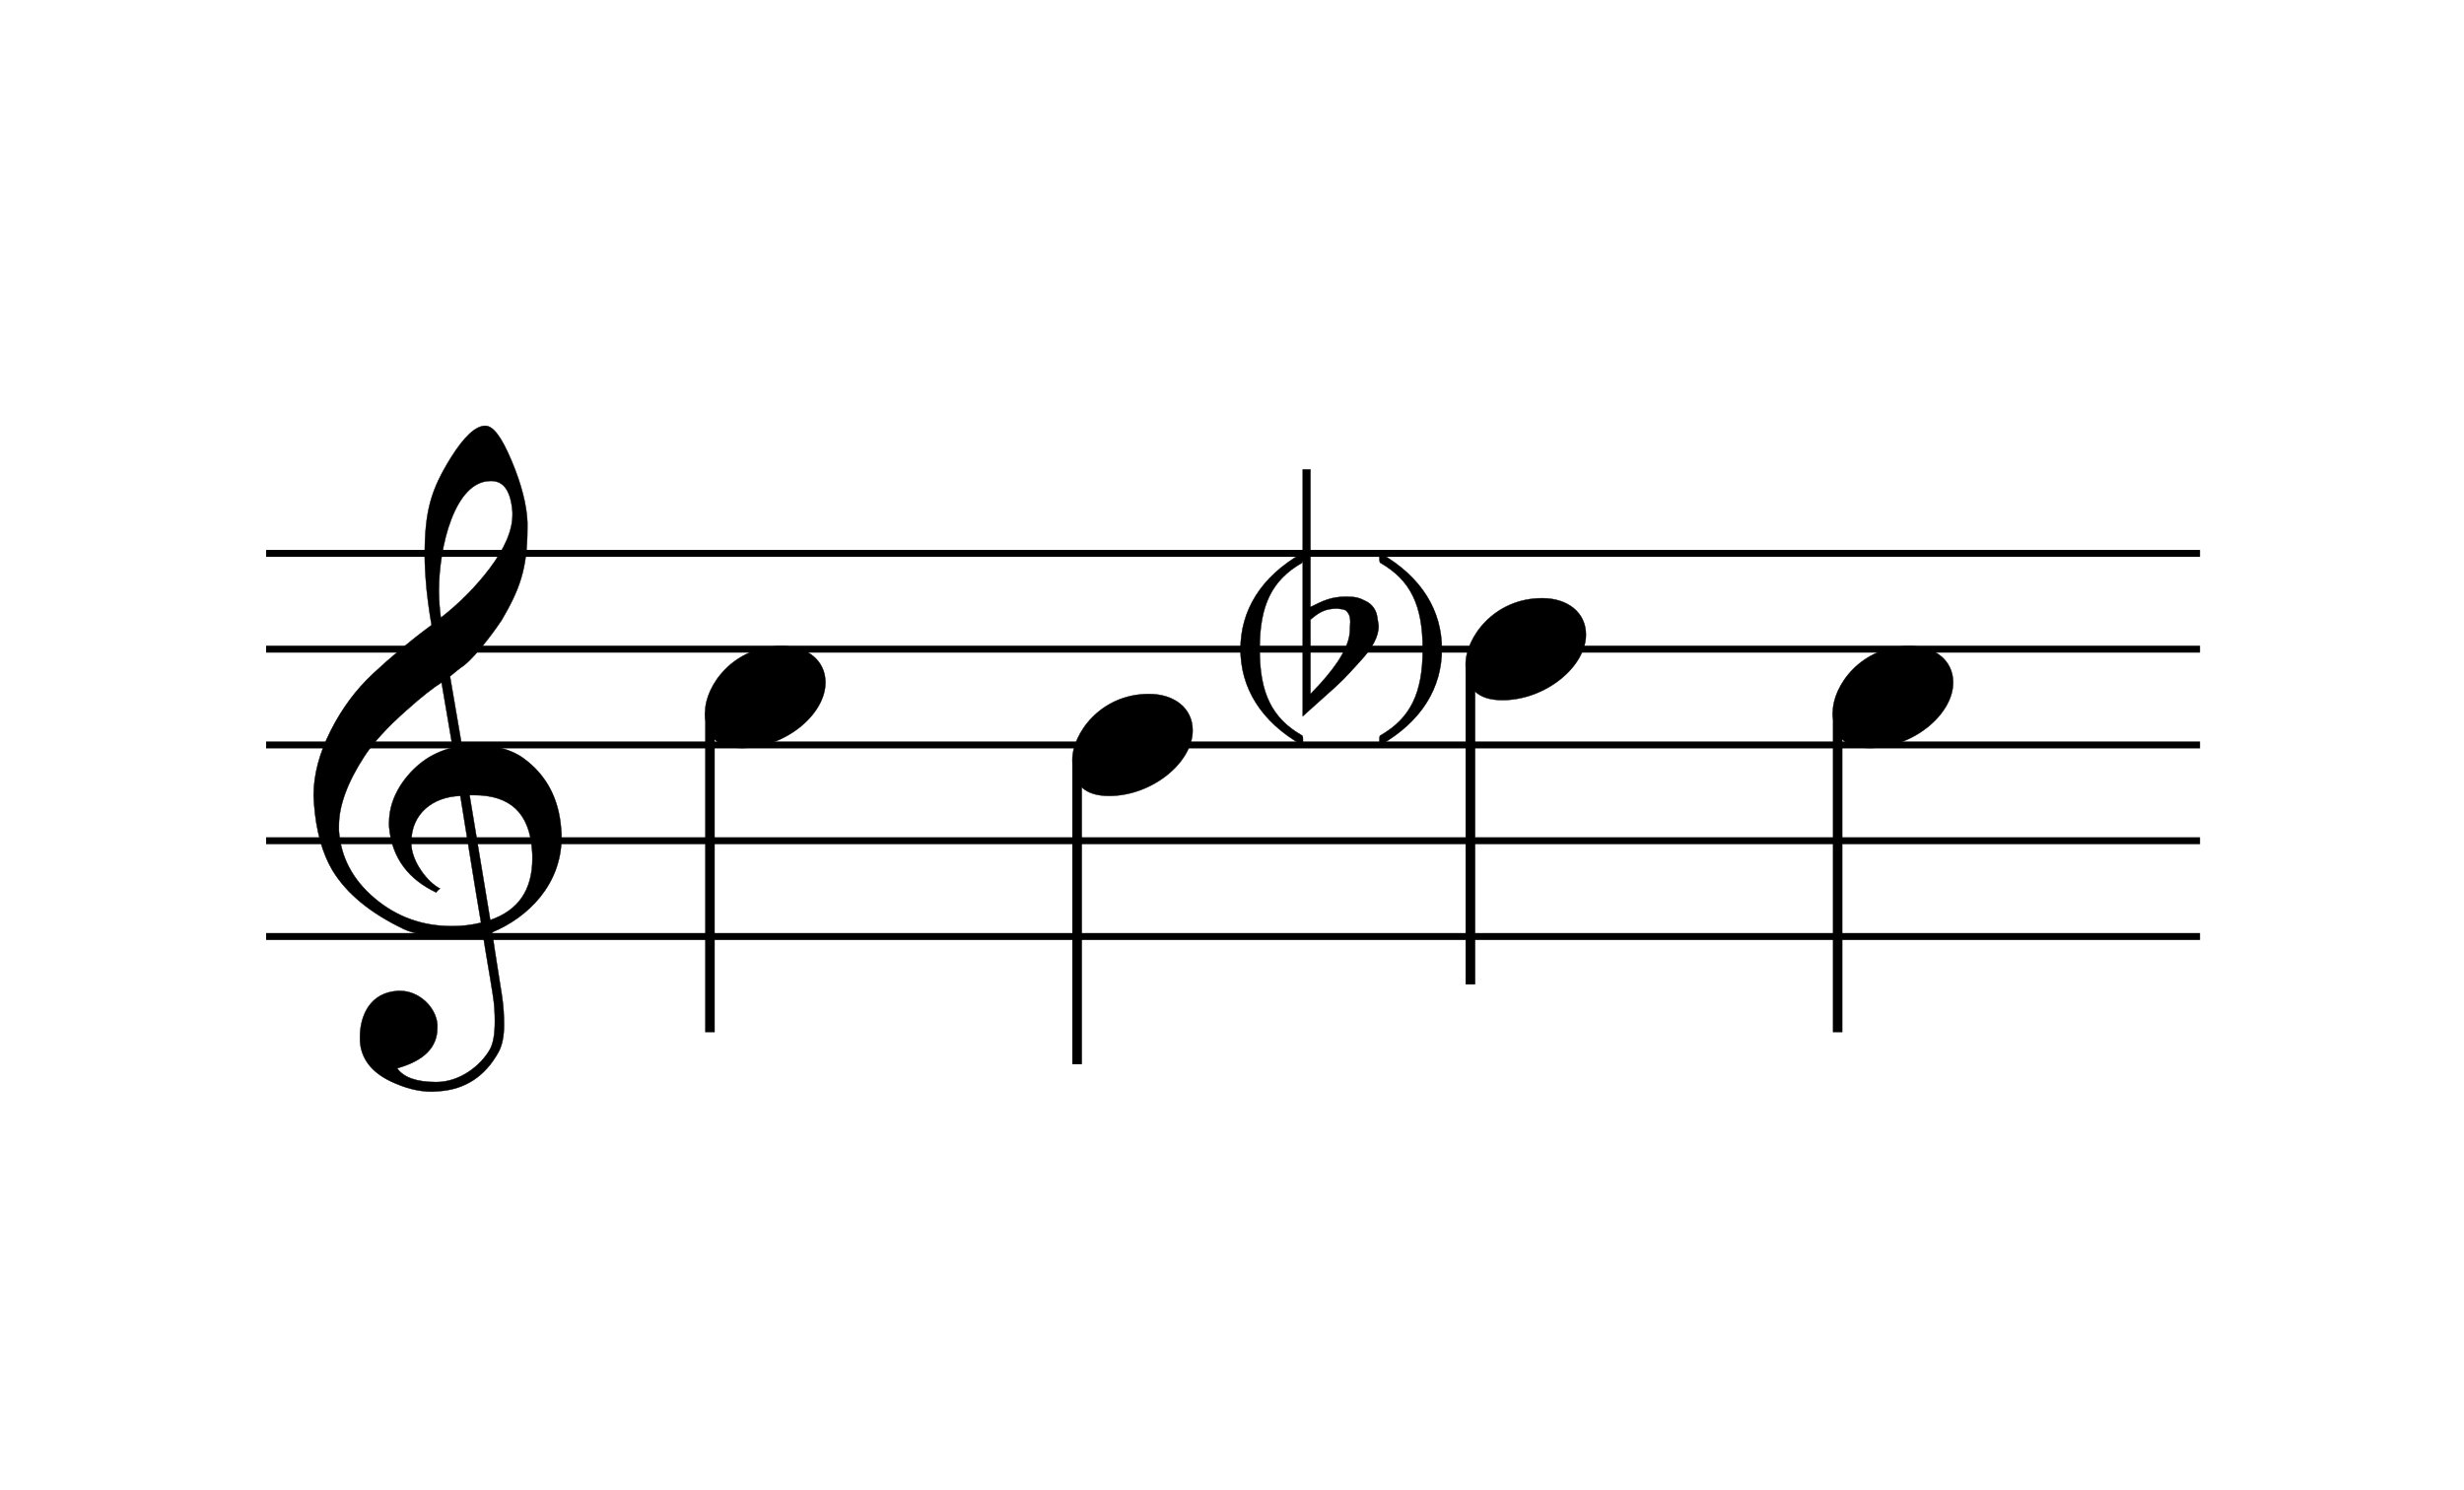
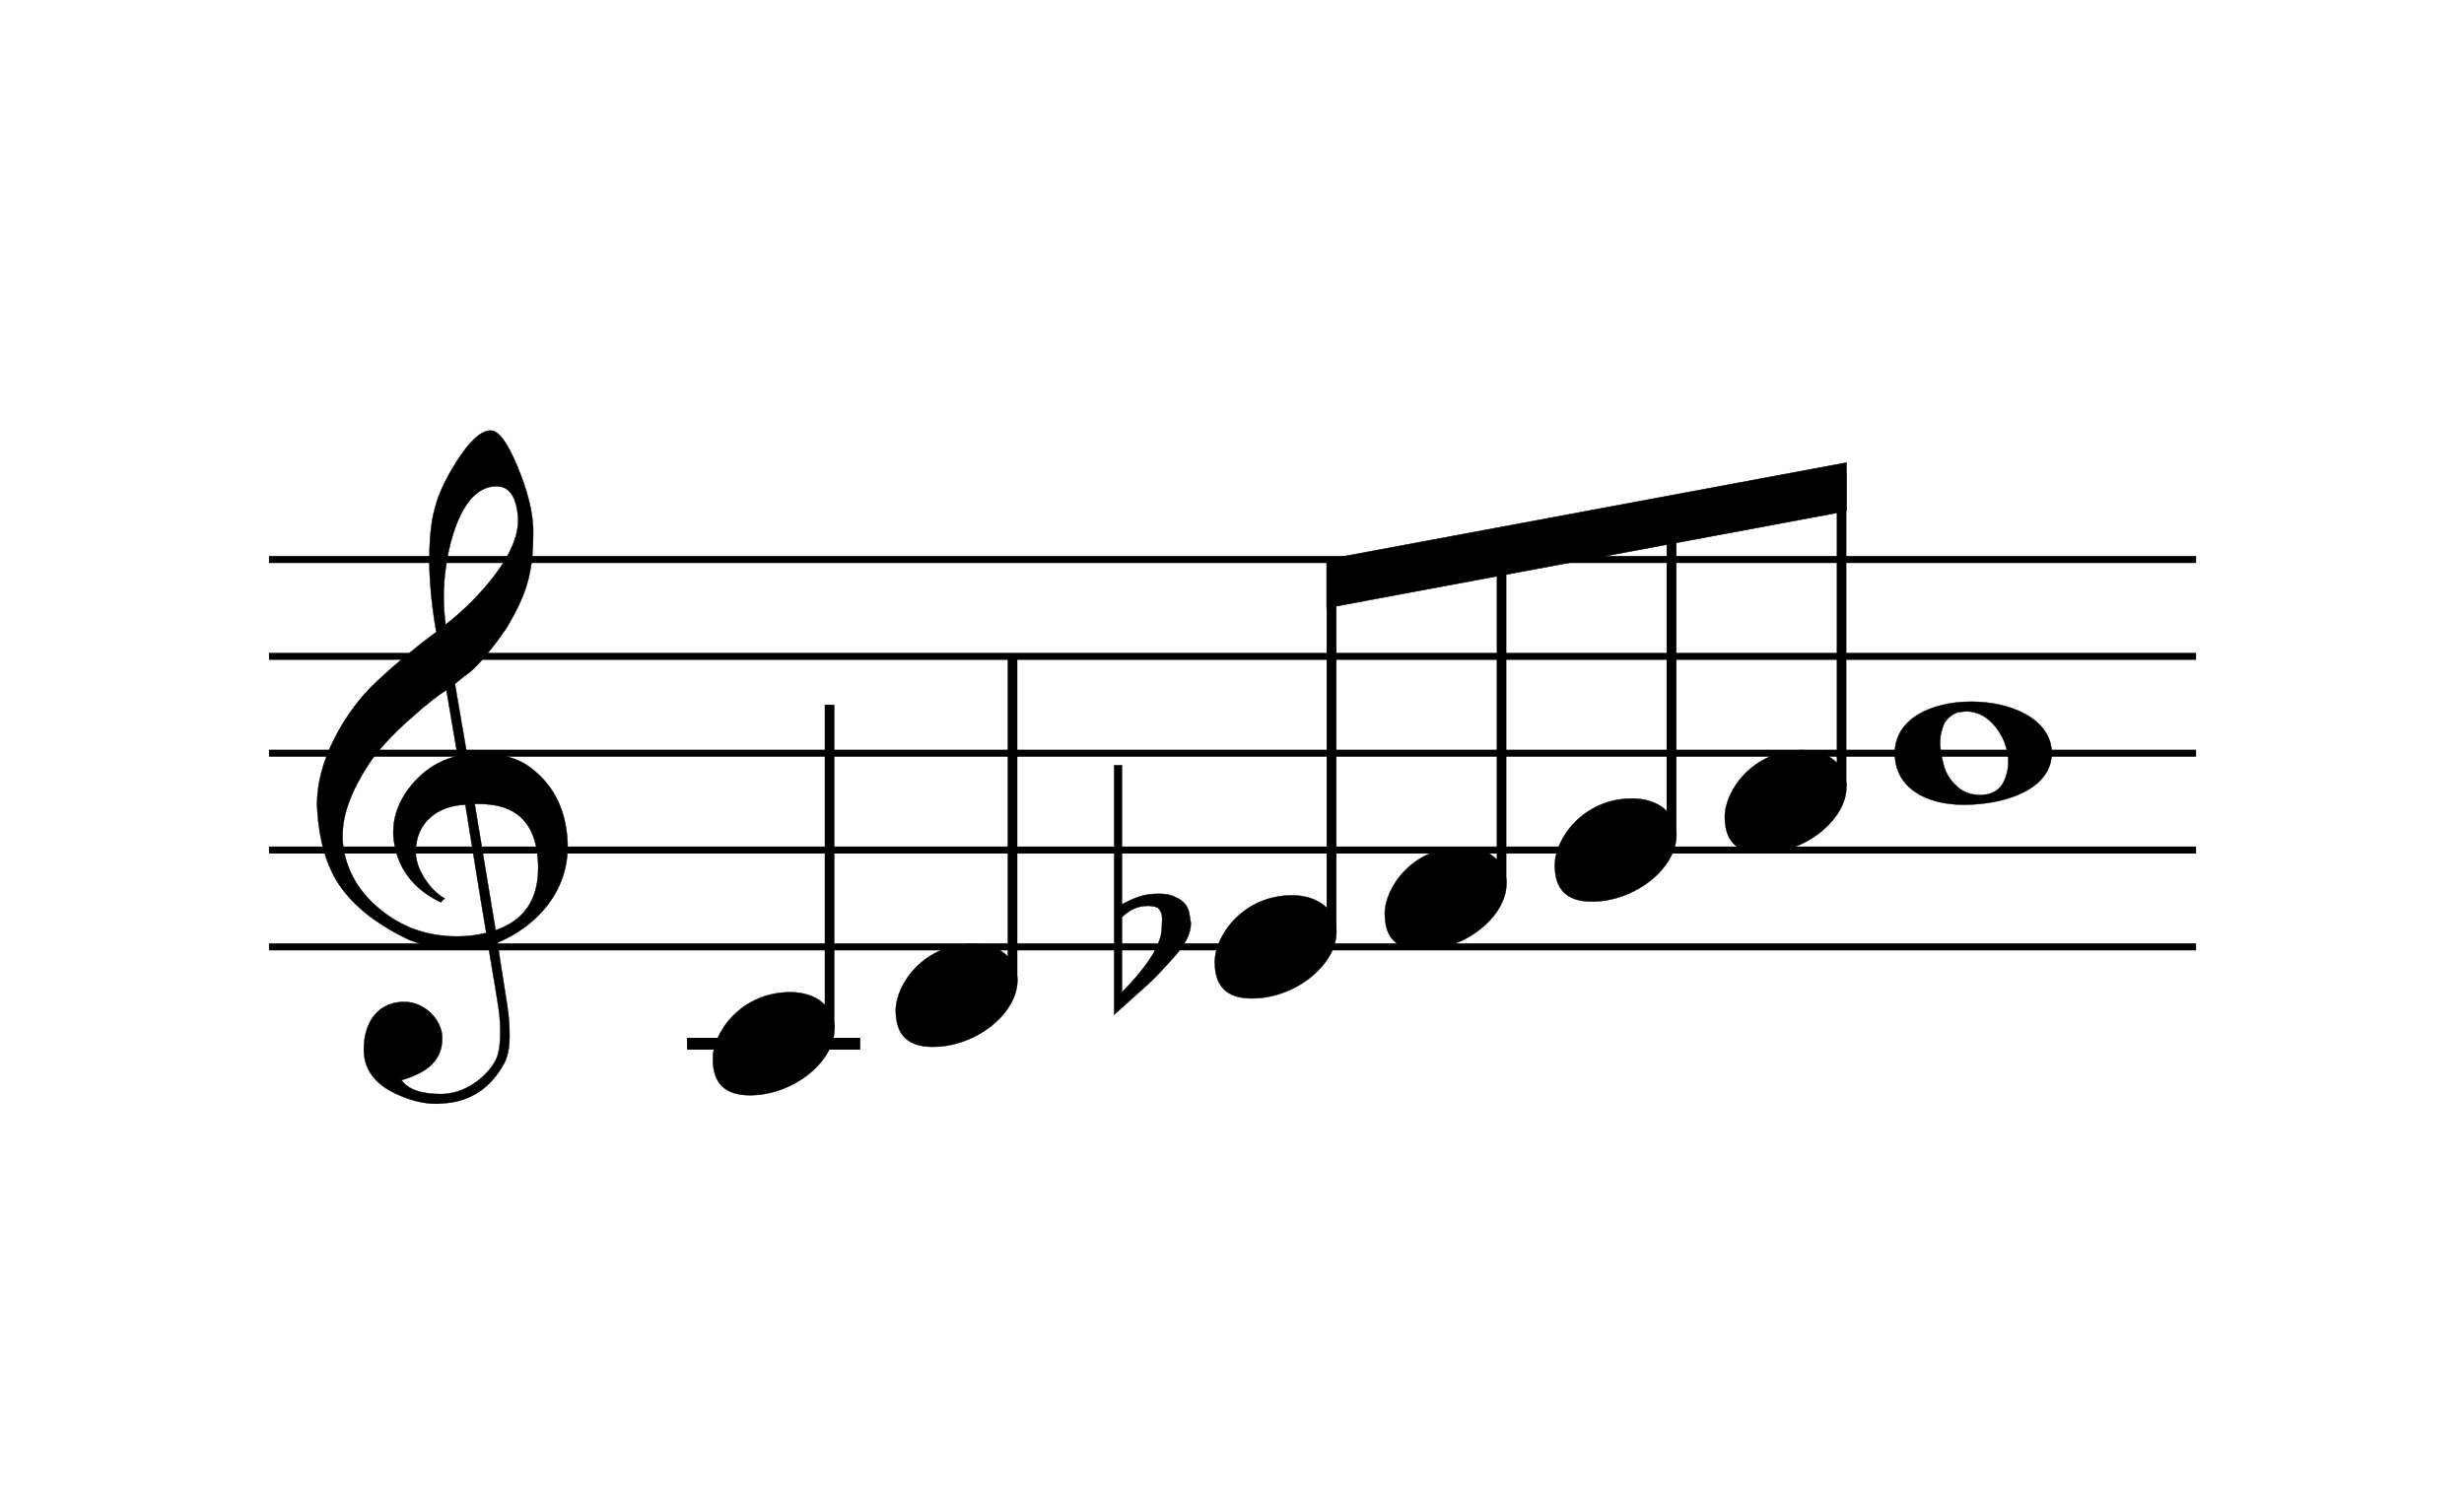
- <svg xmlns="http://www.w3.org/2000/svg" xmlns:xlink="http://www.w3.org/1999/xlink" width="463px" height="280px" version="1.1" overflow="visible" id="gcfdxr5">
+ <svg xmlns="http://www.w3.org/2000/svg" xmlns:xlink="http://www.w3.org/1999/xlink" width="458px" height="280px" version="1.1" overflow="visible" id="m1ina3pk">
  <defs>
-     <g id="E050-gcfdxr5">
+     <g id="E050-m1ina3pk">
      <path transform="scale(1,-1)" d="M441 -245c-23 -4 -48 -6 -76 -6c-59 0 -102 7 -130 20c-88 42 -150 93 -187 154c-26 44 -43 103 -48 176c0 6 -1 13 -1 19c0 54 15 111 45 170c29 57 65 106 110 148s96 85 153 127c-3 16 -8 46 -13 92c-4 43 -5 73 -5 89c0 117 16 172 69 257c34 54 64 82 89 82 c21 0 43 -30 69 -92s39 -115 41 -159v-15c0 -109 -21 -162 -67 -241c-13 -20 -63 -90 -98 -118c-13 -9 -25 -19 -37 -29l31 -181c8 1 18 2 28 2c58 0 102 -12 133 -35c59 -43 92 -104 98 -184c1 -7 1 -15 1 -22c0 -123 -87 -209 -181 -248c8 -57 17 -110 25 -162 c5 -31 6 -58 6 -80c0 -30 -5 -53 -14 -70c-35 -64 -88 -99 -158 -103c-5 0 -11 -1 -16 -1c-37 0 -72 10 -108 27c-50 24 -77 59 -80 105v11c0 29 7 55 20 76c18 28 45 42 79 44h6c49 0 93 -42 97 -87v-9c0 -51 -34 -86 -105 -106c17 -24 51 -36 102 -36c62 0 116 43 140 85 c9 16 13 41 13 74c0 20 -1 42 -5 67c-8 53 -18 106 -26 159zM461 939c-95 0 -135 -175 -135 -286c0 -24 2 -48 5 -71c50 39 92 82 127 128c40 53 60 100 60 140v8c-4 53 -22 81 -55 81h-2zM406 119l54 -326c73 25 110 78 110 161c0 7 0 15 -1 23c-7 95 -57 142 -151 142h-12 zM382 117c-72 -2 -128 -47 -128 -120v-7c2 -46 43 -99 75 -115c-3 -2 -7 -5 -10 -10c-70 33 -116 88 -123 172v11c0 68 44 126 88 159c23 17 49 29 78 36l-29 170c-21 -13 -52 -37 -92 -73c-50 -44 -86 -84 -109 -119c-45 -69 -67 -130 -67 -182v-13c5 -68 35 -127 93 -176 s125 -73 203 -73c25 0 50 3 75 9c-19 111 -36 221 -54 331z" />
    </g>
-     <g id="E0A4-gcfdxr5">
+     <g id="E0A4-m1ina3pk">
      <path transform="scale(1,-1)" d="M0 -39c0 68 73 172 200 172c66 0 114 -37 114 -95c0 -84 -106 -171 -218 -171c-64 0 -96 30 -96 94z" />
    </g>
-     <g id="E26A-gcfdxr5">
-       <path transform="scale(1,-1)" d="M163 -235v-11c0 -3 -1 -4 -1 -4h-2c-108 62 -160 150 -160 250s52 188 160 250h2s1 -1 1 -4v-11s0 -9 -3 -10c-78 -45 -110 -110 -110 -225s32 -180 110 -225c3 -1 3 -7 3 -10z" />
-     </g>
-     <g id="E260-gcfdxr5">
+     <g id="E260-m1ina3pk">
      <path transform="scale(1,-1)" d="M20 110c32 16 54 27 93 27c26 0 35 -3 54 -13c13 -7 24 -20 27 -38l4 -25c0 -28 -16 -57 -45 -89c-23 -25 -39 -44 -65 -68l-88 -79v644h20v-359zM90 106c-32 0 -48 -10 -70 -29v-194c31 31 54 59 71 84c21 32 32 59 32 84c0 9 1 16 1 20c0 14 -3 21 -11 30l-8 3z" />
    </g>
-     <g id="E26B-gcfdxr5">
-       <path transform="scale(1,-1)" d="M0 -235c0 3 0 9 3 10c78 45 110 110 110 225s-32 180 -110 225c-3 1 -3 10 -3 10v11c0 3 1 4 1 4h2c108 -62 160 -150 160 -250s-52 -188 -160 -250h-2s-1 1 -1 4v11z" />
+     <g id="E0A2-m1ina3pk">
+       <path transform="scale(1,-1)" d="M198 133c102 0 207 -45 207 -133c0 -92 -118 -133 -227 -133c-101 0 -178 46 -178 133c0 88 93 133 198 133zM293 -21c0 14 -3 29 -8 44c-7 20 -18 38 -33 54c-20 21 -43 31 -68 31l-20 -2c-15 -5 -27 -14 -36 -28c-4 -9 -6 -17 -8 -24s-3 -16 -3 -27c0 -15 3 -34 9 -57 s18 -41 34 -55c15 -15 36 -23 62 -23c4 0 10 1 18 2c19 5 32 15 40 30s13 34 13 55z" />
    </g>
  </defs>
-   <style type="text/css">#gcfdxr5 g.ending, #gcfdxr5 g.fing, #gcfdxr5 g.reh, #gcfdxr5 g.tempo {font-weight:bold;}#gcfdxr5 g.dir, #gcfdxr5 g.dynam, #gcfdxr5 g.mNum {font-style:italic;}#gcfdxr5 g.label {font-weight:normal;}#gcfdxr5 ellipse, #gcfdxr5 path, #gcfdxr5 polygon, #gcfdxr5 polyline, #gcfdxr5 rect {stroke:currentColor}</style>
-   <svg class="definition-scale" color="black" font-family="Times, serif" viewBox="0 0 4630 2800">
+   <style type="text/css">#m1ina3pk g.ending, #m1ina3pk g.fing, #m1ina3pk g.reh, #m1ina3pk g.tempo {font-weight:bold;}#m1ina3pk g.dir, #m1ina3pk g.dynam, #m1ina3pk g.mNum {font-style:italic;}#m1ina3pk g.label {font-weight:normal;}#m1ina3pk ellipse, #m1ina3pk path, #m1ina3pk polygon, #m1ina3pk polyline, #m1ina3pk rect {stroke:currentColor}</style>
+   <svg class="definition-scale" color="black" font-family="Times, serif" viewBox="0 0 4580 2800">
    <g class="page-margin" transform="translate(500, 500)">
-       <g id="h1a5v4ma" class="mdiv pageMilestone" />
-       <g id="i1bmfdw7" class="score pageMilestone" />
-       <g id="z9nunh5" class="system">
-         <g id="k1p60lyi" class="section systemMilestone" />
-         <g id="qpeh215" class="section systemMilestone" />
-         <g id="x15124tw" class="measure">
-           <g id="gyffw4l" class="staff">
-             <path d="M0 540 L3634 540" stroke-width="13" />
-             <path d="M0 720 L3634 720" stroke-width="13" />
-             <path d="M0 900 L3634 900" stroke-width="13" />
-             <path d="M0 1080 L3634 1080" stroke-width="13" />
-             <path d="M0 1260 L3634 1260" stroke-width="13" />
-             <g id="l1j3qjor" class="clef">
-               <use xlink:href="#E050-gcfdxr5" transform="translate(90, 1080) scale(0.72, 0.72)" />
+       <g id="nzicvmb" class="mdiv pageMilestone" />
+       <g id="o1xtzelc" class="score pageMilestone" />
+       <g id="v34j5qt" class="system">
+         <g id="qaam5ur" class="section systemMilestone" />
+         <g id="d1n8besg" class="section systemMilestone" />
+         <g id="d1gfz8n2" class="measure">
+           <g id="m1cemi2z" class="staff">
+             <path d="M0 540 L3582 540" stroke-width="13" />
+             <path d="M0 720 L3582 720" stroke-width="13" />
+             <path d="M0 900 L3582 900" stroke-width="13" />
+             <path d="M0 1080 L3582 1080" stroke-width="13" />
+             <path d="M0 1260 L3582 1260" stroke-width="13" />
+             <g id="hj7ztfd" class="clef">
+               <use xlink:href="#E050-m1ina3pk" transform="translate(90, 1080) scale(0.72, 0.72)" />
            </g>
-             <g id="m1k7fx0a" class="keySig" />
-             <g id="nyzxvj0" class="meterSig" visibility="hidden" />
-             <g id="h1587awp" class="layer">
-               <g id="iclvnjk" class="note">
+             <g id="i1y81mz2" class="keySig" />
+             <g id="j1chaybl" class="meterSig" visibility="hidden" />
+             <g class="ledgerLines below">
+               <path d="M777 1440 L1099 1440" stroke-width="22" />
+             </g>
+             <g id="n1enhmnc" class="layer">
+               <g id="opcyojz" class="note">
                <g class="notehead">
-                   <use xlink:href="#E0A4-gcfdxr5" transform="translate(825, 810) scale(0.72, 0.72)" />
+                   <use xlink:href="#E0A4-m1ina3pk" transform="translate(825, 1440) scale(0.72, 0.72)" />
                </g>
-                 <g id="nznp380" class="stem">
-                   <path d="M834 838 L834 1440" stroke-width="18" />
+                 <g id="a1cfcn61" class="stem">
+                   <path d="M1042 1412 L1042 810" stroke-width="18" />
                </g>
-                 <g id="j1l7rt3h" class="accid" />
+                 <g id="p9ufjro" class="accid" />
              </g>
-               <g id="k325qw0" class="note">
+               <g id="q9claxu" class="note">
                <g class="notehead">
-                   <use xlink:href="#E0A4-gcfdxr5" transform="translate(1515, 900) scale(0.72, 0.72)" />
+                   <use xlink:href="#E0A4-m1ina3pk" transform="translate(1165, 1350) scale(0.72, 0.72)" />
                </g>
-                 <g id="o1xcn0a6" class="stem">
-                   <path d="M1524 928 L1524 1500" stroke-width="18" />
+                 <g id="btjh7v8" class="stem">
+                   <path d="M1382 1322 L1382 720" stroke-width="18" />
                </g>
-                 <g id="l1u1hvqk" class="accid" />
+                 <g id="r1rju29e" class="accid" />
              </g>
-               <g id="m7xqoh1" class="note">
-                 <g class="notehead">
-                   <use xlink:href="#E0A4-gcfdxr5" transform="translate(2254, 720) scale(0.72, 0.72)" />
+               <g id="s55drnh" class="beam">
+                 <polygon points="1966,540 2932,360 2932,450 1966,630" />
+                 <g id="t1gp4hrc" class="note">
+                   <g class="notehead">
+                     <use xlink:href="#E0A4-m1ina3pk" transform="translate(1758, 1260) scale(0.72, 0.72)" />
+                   </g>
+                   <g id="c1rqsspl" class="stem">
+                     <path d="M1975 1232 L1975 558" stroke-width="18" />
+                   </g>
+                   <g id="u1sjylrp" class="accid">
+                     <use xlink:href="#E260-m1ina3pk" transform="translate(1571, 1260) scale(0.72, 0.72)" />
+                   </g>
                </g>
-                 <g id="pbf2kcz" class="stem">
-                   <path d="M2263 748 L2263 1350" stroke-width="18" />
+                 <g id="v1u4fpow" class="note">
+                   <g class="notehead">
+                     <use xlink:href="#E0A4-m1ina3pk" transform="translate(2074, 1170) scale(0.72, 0.72)" />
+                   </g>
+                   <g id="d7s1ffp" class="stem">
+                     <path d="M2291 1142 L2291 498" stroke-width="18" />
+                   </g>
+                   <g id="w1xo3pp3" class="accid" />
                </g>
-                 <g id="ngw7jg2" class="accid">
-                   <use xlink:href="#E26A-gcfdxr5" transform="translate(1831, 720) scale(0.72, 0.72)" />
-                   <use xlink:href="#E260-gcfdxr5" transform="translate(1948, 720) scale(0.72, 0.72)" />
-                   <use xlink:href="#E26B-gcfdxr5" transform="translate(2092, 720) scale(0.72, 0.72)" />
+                 <g id="x1cld4a2" class="note">
+                   <g class="notehead">
+                     <use xlink:href="#E0A4-m1ina3pk" transform="translate(2390, 1080) scale(0.72, 0.72)" />
+                   </g>
+                   <g id="e1ronbph" class="stem">
+                     <path d="M2607 1052 L2607 438" stroke-width="18" />
+                   </g>
+                   <g id="ya83u9p" class="accid" />
+                 </g>
+                 <g id="z1dbdh7h" class="note">
+                   <g class="notehead">
+                     <use xlink:href="#E0A4-m1ina3pk" transform="translate(2706, 990) scale(0.72, 0.72)" />
+                   </g>
+                   <g id="f1n4o85i" class="stem">
+                     <path d="M2923 962 L2923 378" stroke-width="18" />
+                   </g>
+                   <g id="aazz8hp" class="accid" />
                </g>
              </g>
-               <g id="o2kk8lp" class="note">
+               <g id="b1usmfwd" class="note">
                <g class="notehead">
-                   <use xlink:href="#E0A4-gcfdxr5" transform="translate(2944, 810) scale(0.72, 0.72)" />
+                   <use xlink:href="#E0A2-m1ina3pk" transform="translate(3022, 900) scale(0.72, 0.72)" />
                </g>
-                 <g id="qnko8lh" class="stem">
-                   <path d="M2953 838 L2953 1440" stroke-width="18" />
-                 </g>
-                 <g id="p130u0xi" class="accid" />
+                 <g id="c1fa1gjj" class="accid" />
              </g>
            </g>
          </g>
-           <g id="f1agrcul" class="barLine" />
+           <g id="l19mozto" class="barLine" />
        </g>
-         <g id="z1ey3xyg" class="systemMilestoneEnd qpeh215" />
-         <g id="a1d533aq" class="systemMilestoneEnd k1p60lyi" />
+         <g id="ms5f3pm" class="systemMilestoneEnd d1n8besg" />
+         <g id="nju9ahz" class="systemMilestoneEnd qaam5ur" />
      </g>
-       <g id="blwg511" class="pageMilestoneEnd i1bmfdw7" />
-       <g id="c3gm4dh" class="pageMilestoneEnd h1a5v4ma" />
-       <g id="d17s7ss8" class="pgHead autogenerated" />
+       <g id="o1sz5v9r" class="pageMilestoneEnd o1xtzelc" />
+       <g id="p15k5wui" class="pageMilestoneEnd nzicvmb" />
+       <g id="qshgjku" class="pgHead autogenerated" />
    </g>
  </svg>
</svg>
